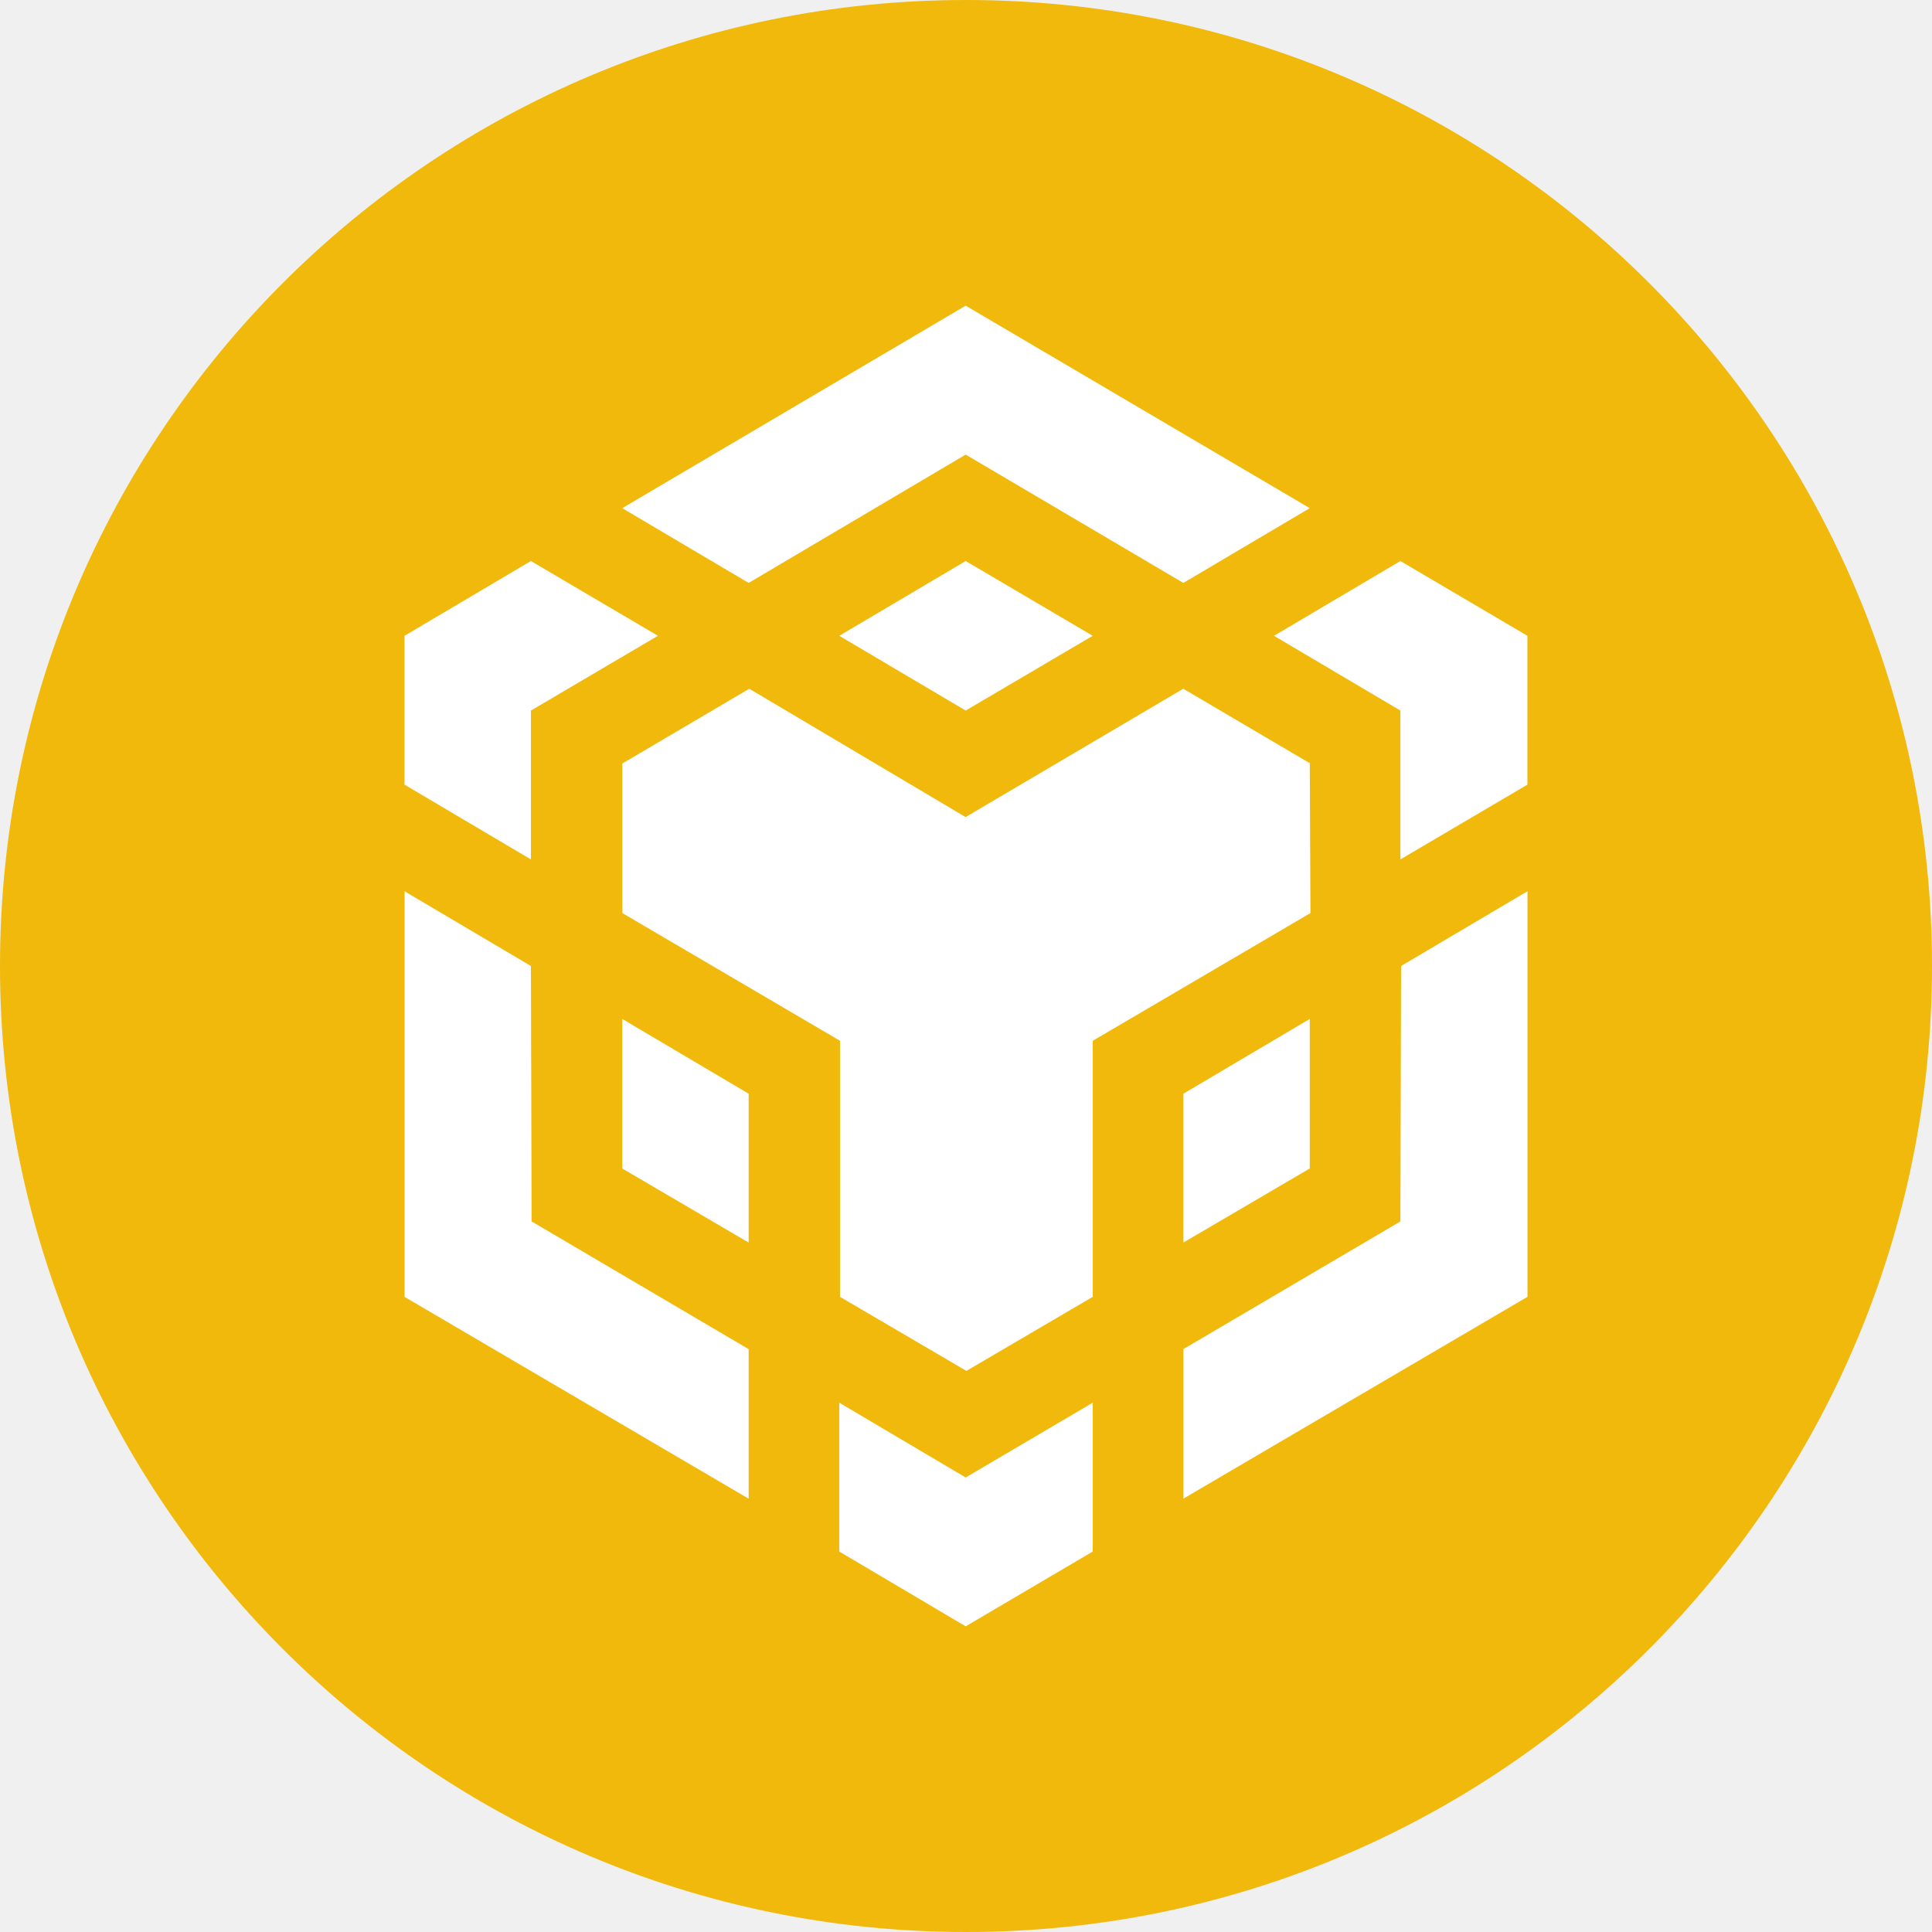
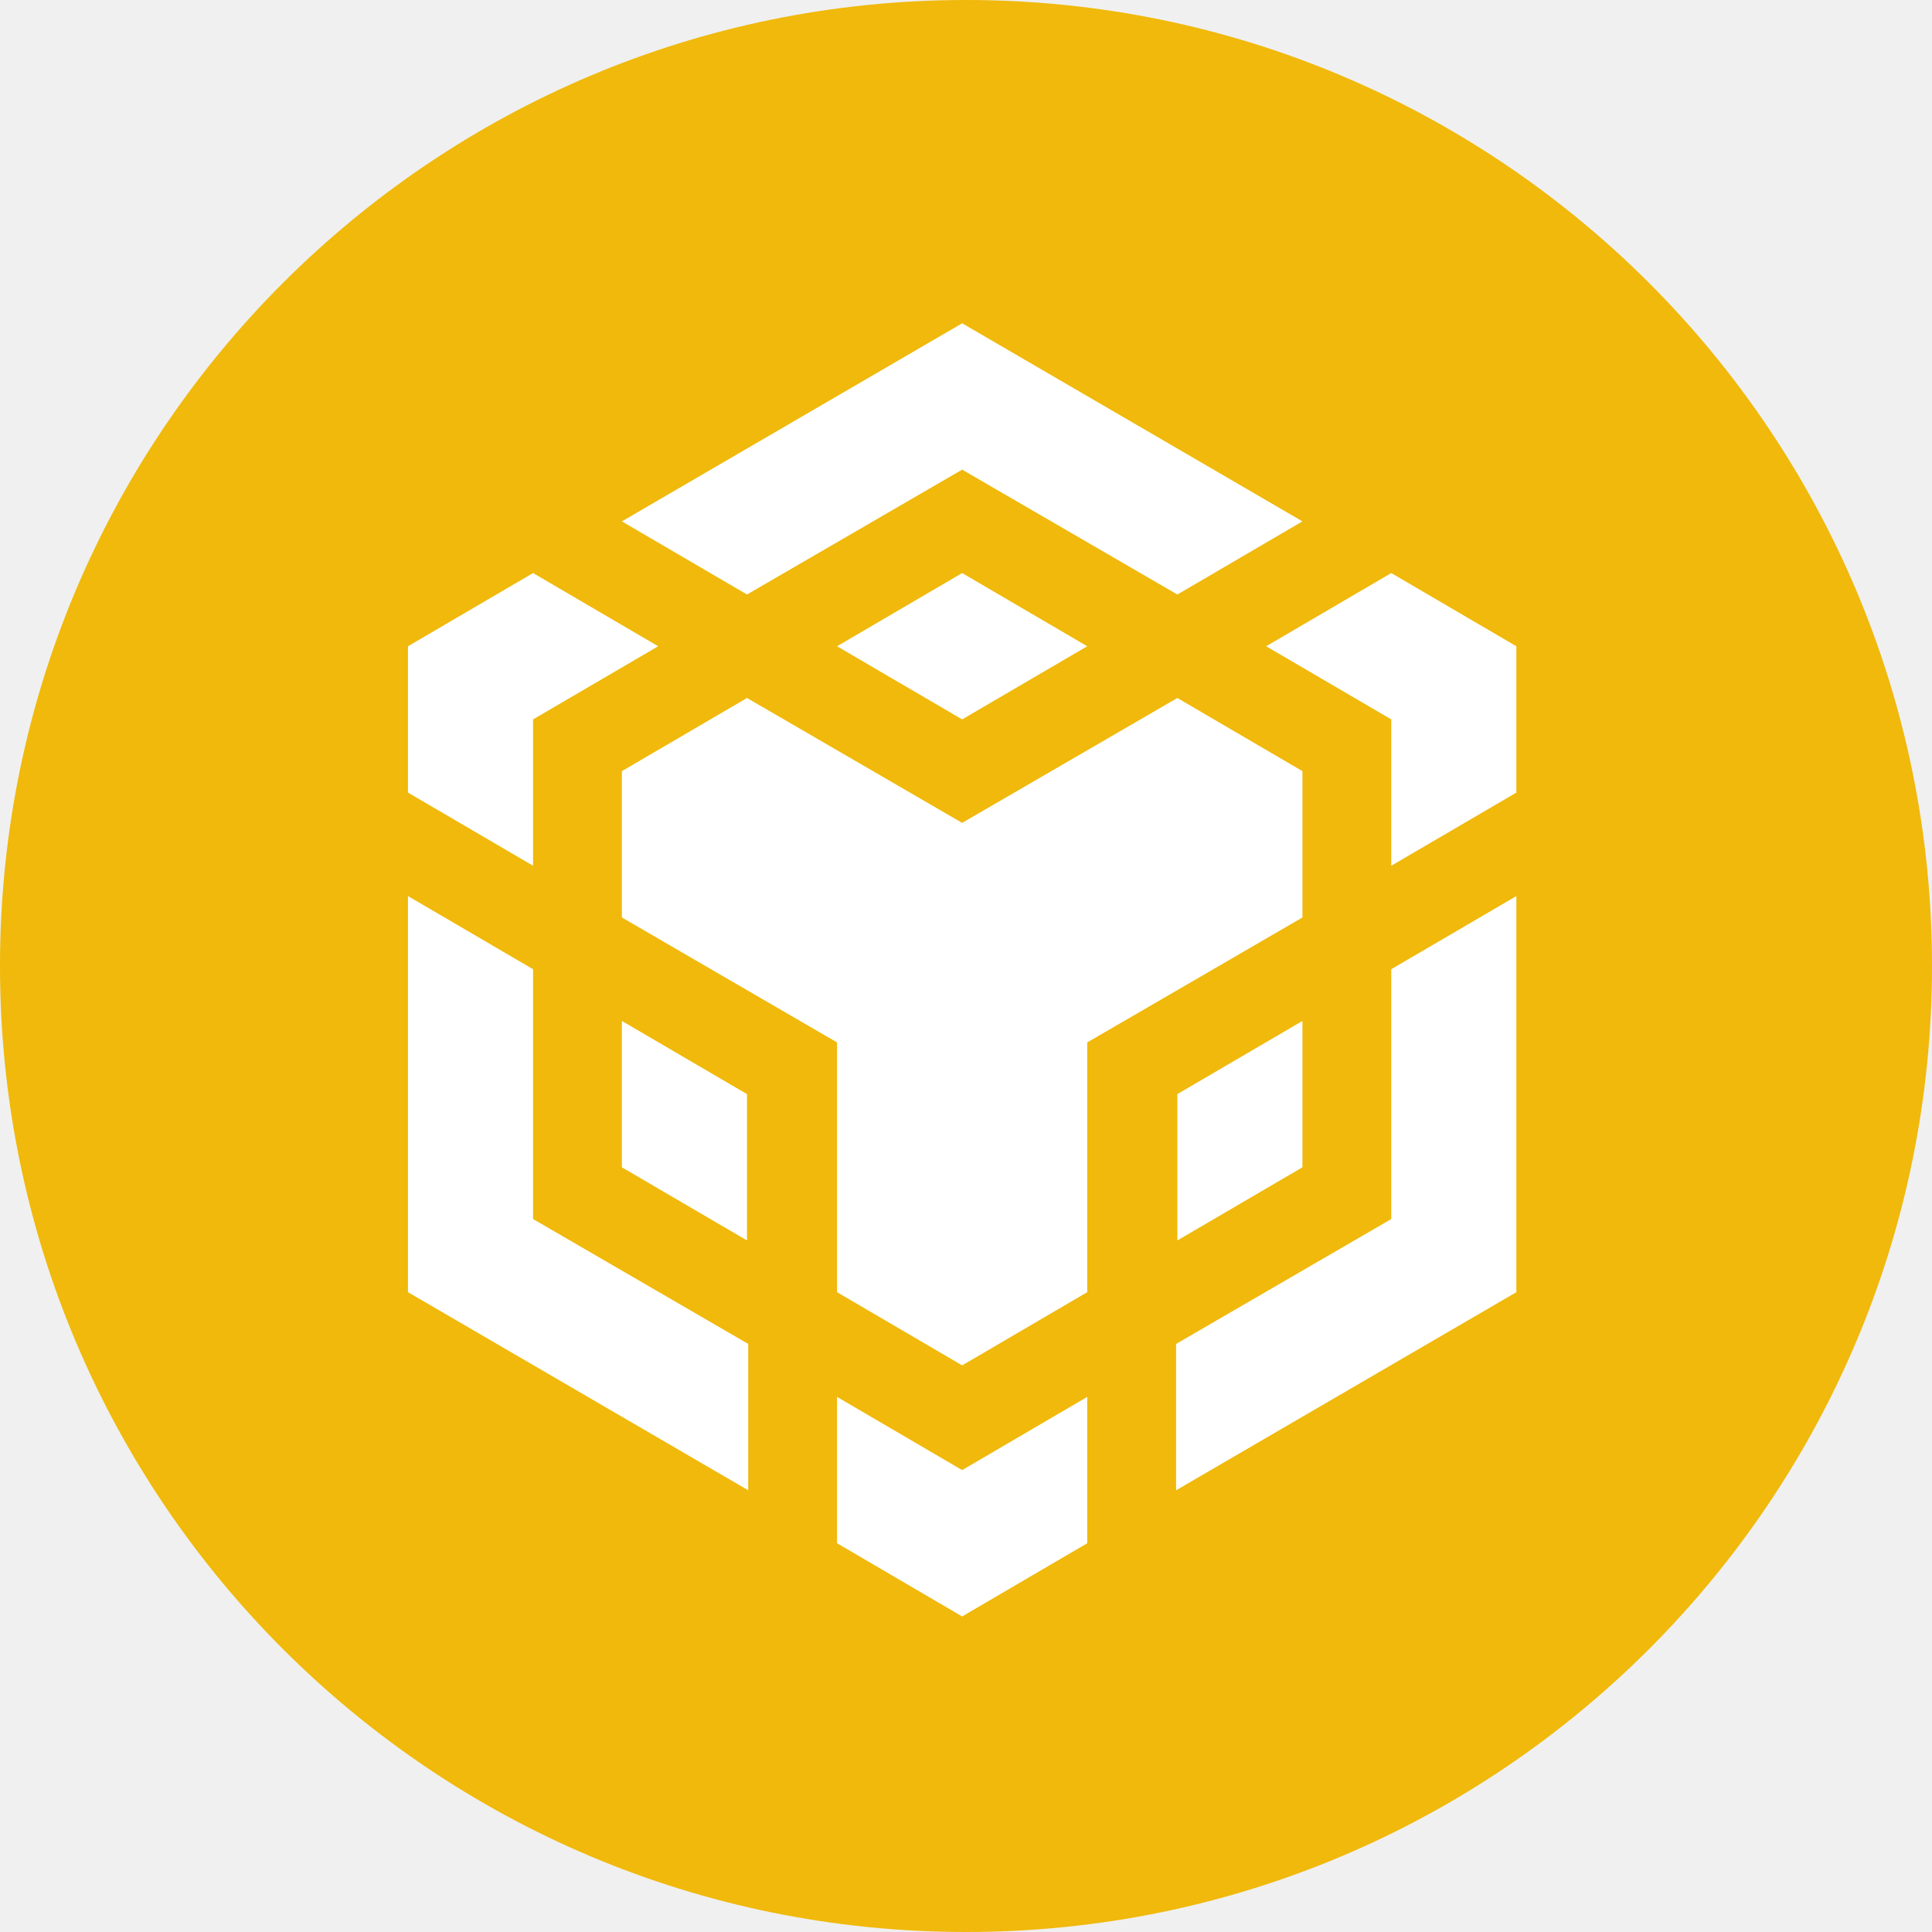
- <svg xmlns="http://www.w3.org/2000/svg" version="1.1" id="Layer_1" x="0px" y="0px" viewBox="0 0 2496 2496" style="enable-background:new 0 0 2496 2496;" xml:space="preserve">
-   <g>
-     <path style="fill-rule:evenodd;clip-rule:evenodd;fill:#F0B90B;" d="M1248,0c689.3,0,1248,558.7,1248,1248s-558.7,1248-1248,1248   S0,1937.3,0,1248S558.7,0,1248,0L1248,0z" />
-     <path style="fill:#FFFFFF;" d="M685.9,1248l0.9,330l280.4,165v193.2l-444.5-260.7v-524L685.9,1248L685.9,1248z M685.9,918v192.3   l-163.3-96.6V821.4l163.3-96.6l164.1,96.6L685.9,918L685.9,918z M1084.3,821.4l163.3-96.6l164.1,96.6L1247.6,918L1084.3,821.4   L1084.3,821.4z" />
-     <path style="fill:#FFFFFF;" d="M803.9,1509.6v-193.2l163.3,96.6v192.3L803.9,1509.6L803.9,1509.6z M1084.3,1812.2l163.3,96.6   l164.1-96.6v192.3l-164.1,96.6l-163.3-96.6V1812.2L1084.3,1812.2z M1645.9,821.4l163.3-96.6l164.1,96.6v192.3l-164.1,96.6V918   L1645.9,821.4L1645.9,821.4L1645.9,821.4z M1809.2,1578l0.9-330l163.3-96.6v524l-444.5,260.7v-193.2L1809.2,1578L1809.2,1578   L1809.2,1578z" />
-     <polygon style="fill:#FFFFFF;" points="1692.1,1509.6 1528.8,1605.3 1528.8,1413 1692.1,1316.4 1692.1,1509.6  " />
-     <path style="fill:#FFFFFF;" d="M1692.1,986.4l0.9,193.2l-281.2,165v330.8l-163.3,95.7l-163.3-95.7v-330.8l-281.2-165V986.4   L968,889.8l279.5,165.8l281.2-165.8l164.1,96.6H1692.1L1692.1,986.4z M803.9,656.5l443.7-261.6l444.5,261.6l-163.3,96.6   l-281.2-165.8L967.2,753.1L803.9,656.5L803.9,656.5z" />
-   </g>
+ <svg xmlns="http://www.w3.org/2000/svg" width="36" height="36" viewBox="0 0 36 36" fill="none">
+   <path d="M18 36C27.941 36 36 27.941 36 18C36 8.059 27.941 0 18 0C8.059 0 0 8.059 0 18C0 27.941 8.059 36 18 36Z" fill="#F0B90B" />
+   <path d="M11.588 9.715L17.928 6.024L24.269 9.715L21.938 11.078L17.928 8.751L13.919 11.078L11.588 9.715ZM24.269 14.369L21.938 13.006L17.928 15.333L13.919 13.006L11.588 14.369V17.096L15.597 19.424V24.078L17.928 25.442L20.259 24.078V19.424L24.269 17.096V14.369ZM24.269 21.751V19.024L21.938 20.387V23.114L24.269 21.751ZM25.924 22.715L21.915 25.042V27.769L28.255 24.078V16.697L25.924 18.06V22.715ZM23.593 12.042L25.924 13.405V16.132L28.255 14.769V12.042L25.924 10.678L23.593 12.042ZM15.597 26.029V28.756L17.928 30.12L20.259 28.756V26.029L17.928 27.393L15.597 26.029ZM11.588 21.751L13.919 23.114V20.387L11.588 19.024V21.751ZM15.597 12.042L17.928 13.405L20.259 12.042L17.928 10.678L15.597 12.042ZM9.933 13.405L12.264 12.042L9.933 10.678L7.602 12.042V14.769L9.933 16.132V13.405ZM9.933 18.06L7.602 16.697V24.078L13.942 27.769V25.042L9.933 22.715V18.06Z" fill="white" />
</svg>
